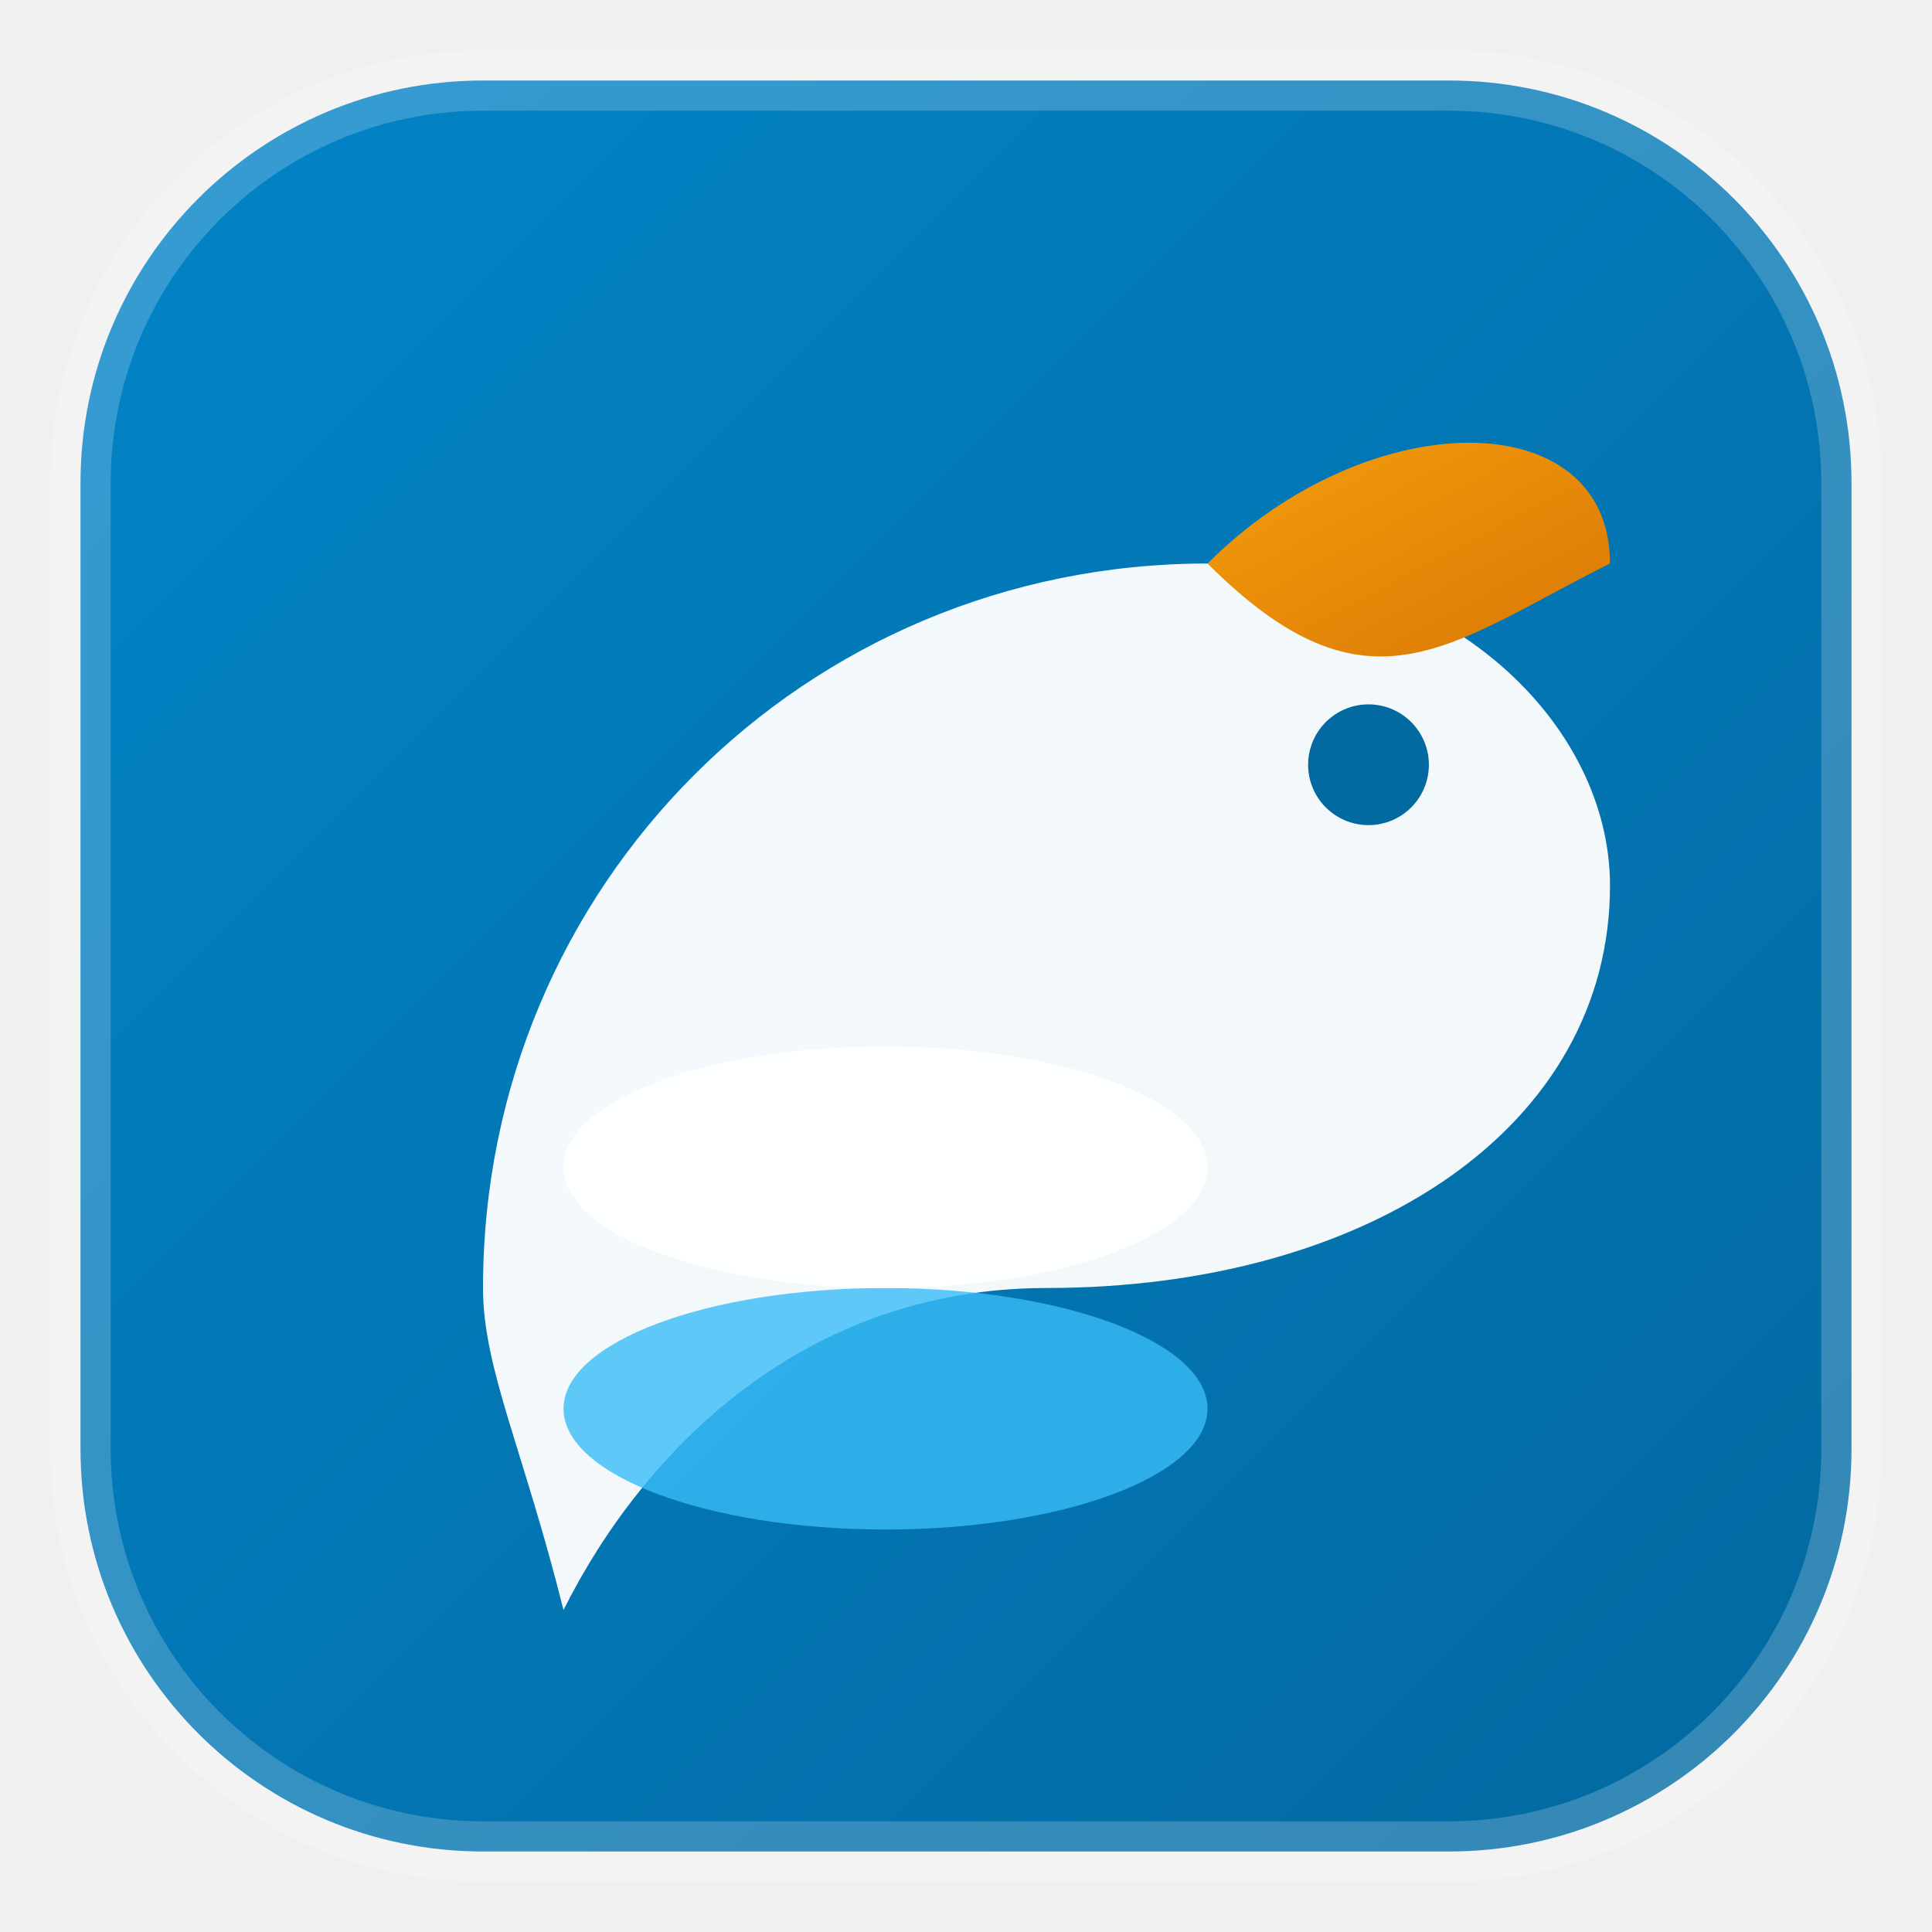
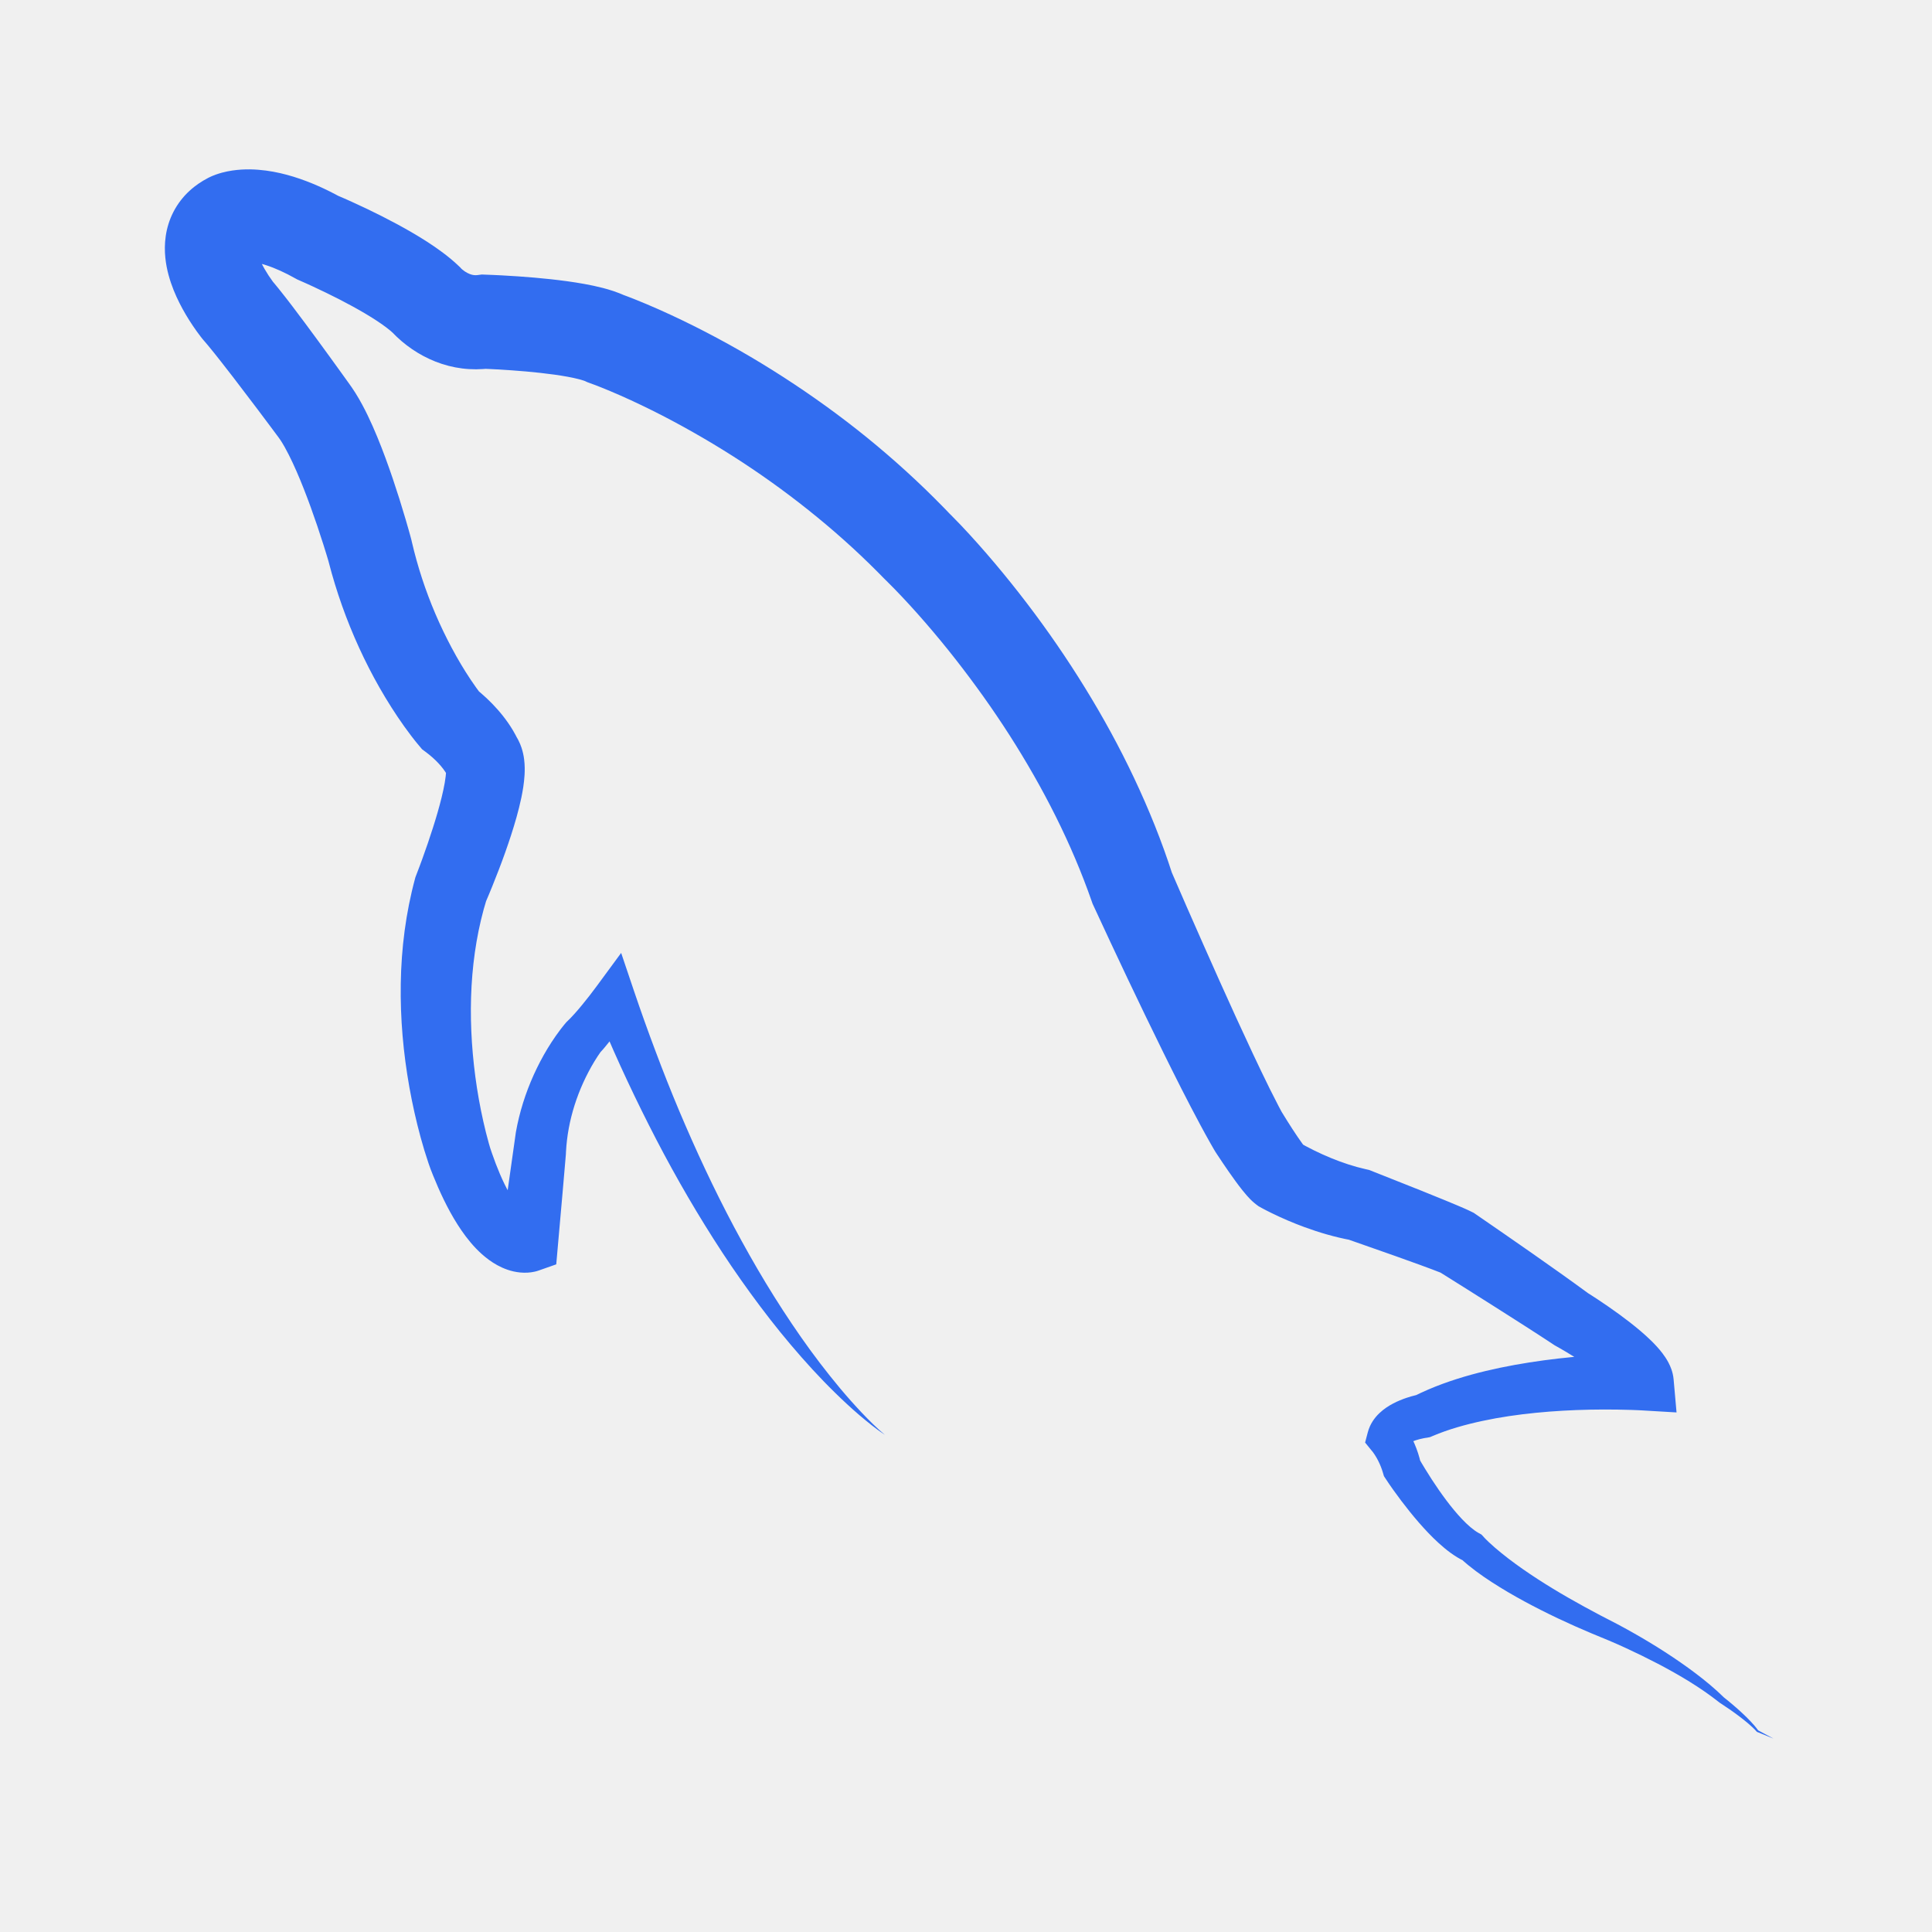
- <svg xmlns="http://www.w3.org/2000/svg" viewBox="0 0 48 48" width="100%" height="100%">
-   <defs>
-     <linearGradient id="mysql-bg" x1="0%" y1="0%" x2="100%" y2="100%">
-       <stop offset="0%" stop-color="#0284c7" />
-       <stop offset="100%" stop-color="#0369a1" />
-     </linearGradient>
-     <linearGradient id="mysql-accent" x1="0%" y1="0%" x2="100%" y2="100%">
-       <stop offset="0%" stop-color="#f59e0b" />
-       <stop offset="100%" stop-color="#d97706" />
-     </linearGradient>
-   </defs>
-   <rect x="2" y="2" width="44" height="44" rx="10" fill="url(#mysql-bg)" stroke="rgba(255,255,255,0.2)" stroke-width="1.5" />
-   <path d="M12 32 C12 22 20 14 30 14 C36 14 40 18 40 22 C40 28 34 32 26 32 C20 32 16 36 14 40 C13 36 12 34 12 32 Z" fill="#ffffff" opacity="0.95" />
-   <path d="M30 14 C34 10 40 10 40 14 C36 16 34 18 30 14 Z" fill="url(#mysql-accent)" />
-   <circle cx="34" cy="19" r="1.5" fill="#0369a1" />
-   <ellipse cx="22" cy="35" rx="8" ry="3" fill="#38bdf8" opacity="0.8" />
-   <ellipse cx="22" cy="29" rx="8" ry="3" fill="#ffffff" opacity="0.95" />
+ <svg xmlns="http://www.w3.org/2000/svg" t="1786267787909" class="icon" viewBox="0 0 1024 1024" version="1.1" p-id="35928" width="200" height="200">
+   <path d="M469 760.5c-4.778-3.192-9.256-6.834-13.645-10.565-4.379-3.748-8.595-7.688-12.723-11.722-8.259-8.068-16.038-16.631-23.51-25.456-7.48-8.822-14.56-17.985-21.373-27.347a550.604 550.604 0 0 1-19.545-28.724c-12.449-19.547-23.873-39.762-34.321-60.466a873.506 873.506 0 0 1-15.085-31.352c-4.801-10.559-9.375-21.219-13.781-31.949l19.75 2.354a262.987 262.987 0 0 1-7.914 11.631 170.025 170.025 0 0 1-4.32 5.732c-1.521 1.918-3.108 3.837-4.975 5.832l0.675-0.742c0.063-0.068-0.047 0.072-0.087 0.132l-0.185 0.258-0.402 0.572-0.836 1.236a84.273 84.273 0 0 0-1.661 2.623 98.899 98.899 0 0 0-3.119 5.53 108.394 108.394 0 0 0-5.288 11.646c-3.057 7.955-5.149 16.208-6.132 24.495a95.089 95.089 0 0 0-0.536 6.22l-0.034 0.777-0.018 0.389-0.008 0.194-0.004 0.097-0.065 0.738-0.153 1.781-0.307 3.563-1.228 14.255-2.518 28.503-0.83 9.394-9.144 3.216c-0.707 0.248-0.778 0.258-1.01 0.33l-0.515 0.145-0.825 0.201a22.705 22.705 0 0 1-3.675 0.504 25.96 25.96 0 0 1-3.995-0.082 29.4 29.4 0 0 1-6.658-1.461c-3.968-1.37-7.11-3.246-9.812-5.195-5.357-3.947-9.086-8.236-12.334-12.481-3.216-4.263-5.85-8.552-8.22-12.843-2.357-4.292-4.43-8.59-6.328-12.89a214.11 214.11 0 0 1-2.719-6.453l-1.273-3.228-0.715-1.974-0.594-1.719a234.842 234.842 0 0 1-4.05-13.315 305.755 305.755 0 0 1-5.994-26.732c-3.205-17.972-4.848-36.317-4.547-54.879 0.292-18.547 2.622-37.336 7.612-55.752l0.155-0.573 0.589-1.544 1.51-3.959 1.516-4.107a453.622 453.622 0 0 0 2.916-8.267c1.879-5.519 3.665-11.037 5.229-16.476 1.557-5.416 2.931-10.835 3.777-15.677 0.417-2.375 0.683-4.68 0.695-6.112 0.017-0.672-0.064-1.177-0.046-0.749 0.024 0.212 0.066 0.701 0.387 1.697 0.342 0.985 0.95 2.65 2.76 4.834l-2.101-2.534-1.249-2.911 0.229 0.535c0.014 0.034 0.015 0.04 0.008 0.032l-0.088-0.138-0.347-0.547a26.681 26.681 0 0 0-1.001-1.421 37.253 37.253 0 0 0-2.643-3.133c-1.974-2.108-4.3-4.15-6.852-6.035l-1.729-1.277-1.5-1.793-1.313-1.569-1.054-1.306-1.972-2.531a192.445 192.445 0 0 1-3.686-5.001 230.532 230.532 0 0 1-6.787-10.09 257.223 257.223 0 0 1-11.921-20.857 273.754 273.754 0 0 1-17.984-44.381 268.892 268.892 0 0 1-3.263-11.563l-0.187-0.728-0.093-0.364-0.023-0.091c-0.18-0.694 0.219 0.842 0.169 0.655l-0.037-0.125-0.353-1.194-0.75-2.487-1.562-5.025a511.803 511.803 0 0 0-6.759-19.952c-2.379-6.548-4.889-12.99-7.559-19.088-1.333-3.044-2.713-6-4.113-8.763-1.392-2.753-2.84-5.348-4.172-7.38-0.711-1.096-1.042-1.5-2.339-3.25l-3.257-4.374-6.546-8.734a1961.297 1961.297 0 0 0-13.167-17.312l-6.6-8.482c-2.188-2.784-4.39-5.551-6.498-8.093l-1.534-1.821-0.712-0.821-0.167-0.19-0.082-0.093-0.731-0.874-0.145-0.181-0.657-0.838a110.883 110.883 0 0 1-4.129-5.736c-2.561-3.806-4.936-7.76-7.134-12.12-2.185-4.369-4.215-9.109-5.761-14.762-0.765-2.829-1.399-5.907-1.743-9.334-0.337-3.421-0.379-7.232 0.223-11.384 0.592-4.132 1.906-8.638 4.101-12.865 2.171-4.231 5.186-8.07 8.425-11.042 3.249-3.007 6.646-5.201 9.867-6.876l0.152-0.08c-1.256 0.66 0.467-0.25 0.19-0.098l0.858-0.416a33.4 33.4 0 0 1 1.214-0.536 36.775 36.775 0 0 1 1.9-0.732 41.296 41.296 0 0 1 3.167-0.982 48.583 48.583 0 0 1 5.441-1.122c6.77-0.971 12.48-0.657 17.824 0.027 5.319 0.713 10.173 1.899 14.754 3.312 9.141 2.853 17.184 6.615 24.708 10.72l-2.365-1.149 4.257 1.833 4.044 1.803a388.87 388.87 0 0 1 7.998 3.72 376.026 376.026 0 0 1 15.892 8.057c5.302 2.862 10.609 5.898 16.021 9.377a145.921 145.921 0 0 1 8.25 5.696c2.811 2.106 5.687 4.408 8.765 7.365l0.647 0.621 0.931 1.056-0.403-0.457c-0.025-0.027-0.02-0.022-0.012-0.015l0.143 0.135c0.134 0.125 0.316 0.286 0.51 0.447 0.393 0.326 0.839 0.662 1.288 0.96a13.453 13.453 0 0 0 2.607 1.371c0.805 0.306 1.498 0.475 2.146 0.551 0.649 0.08 1.267 0.073 1.998-0.023l2.196-0.287 1.908 0.074 4.452 0.173 4.293 0.209c2.854 0.151 5.703 0.325 8.559 0.521 5.711 0.395 11.443 0.88 17.266 1.511 5.832 0.639 11.723 1.401 17.956 2.527 3.126 0.571 6.335 1.229 9.822 2.134 1.748 0.457 3.57 0.977 5.554 1.644 1.989 0.675 4.136 1.471 6.722 2.712l-2.742-1.131 2.03 0.732 1.743 0.654 3.355 1.306c2.204 0.875 4.365 1.764 6.507 2.669a404.28 404.28 0 0 1 12.652 5.609 478.77 478.77 0 0 1 24.511 12.244c16.065 8.584 31.596 18.063 46.622 28.315 15.016 10.262 29.527 21.305 43.35 33.209a475.842 475.842 0 0 1 20.246 18.436 473.967 473.967 0 0 1 9.724 9.668l2.386 2.464 1.188 1.238 0.074 0.077c-0.277-0.276 0.725 0.728-0.603-0.599l0.166 0.161 0.408 0.399 0.68 0.673a282.783 282.783 0 0 1 4.969 5.094c6.381 6.723 12.382 13.517 18.237 20.454a557.655 557.655 0 0 1 16.976 21.183 545.37 545.37 0 0 1 30.712 44.703c9.505 15.416 18.25 31.356 26.025 47.835 7.776 16.474 14.66 33.457 20.276 50.948l-0.78-2.006a4216.08 4216.08 0 0 0 17.072 39.002c5.756 12.982 11.534 25.947 17.422 38.812 5.895 12.846 11.853 25.683 17.981 38.084a437.137 437.137 0 0 0 4.634 9.101l1.163 2.188 0.29 0.537 0.145 0.269 0.019 0.033c-0.194-0.326 0.462 0.777-0.432-0.723l0.03 0.052 0.075 0.125 0.647 1.064 2.684 4.329a288.72 288.72 0 0 0 5.43 8.349c0.891 1.31 1.778 2.58 2.559 3.641 0.384 0.521 0.748 0.995 0.967 1.271 0.101 0.128 0.17 0.211 0.092 0.142l-0.305-0.276c-0.147-0.126-0.501-0.448-1.053-0.853l-1.844-1.229c-0.078-0.044 0.04 0.028 0.085 0.056l0.204 0.124 0.462 0.272 0.998 0.573 2.108 1.162c1.435 0.772 2.906 1.527 4.391 2.26a146.183 146.183 0 0 0 9.053 4.085c6.096 2.502 12.279 4.54 18.294 5.886l1.903 0.426 0.987 0.392 26.038 10.337 13.052 5.291 6.61 2.749 3.424 1.469 1.847 0.824 1.054 0.487 1.403 0.686 1.028 0.503 0.785 0.54a4825.82 4825.82 0 0 1 30.059 20.816c5.002 3.487 9.99 7.002 14.972 10.556 4.986 3.555 9.962 7.123 14.979 10.814l-1.13-0.724 3.057 1.931 2.914 1.9a308.395 308.395 0 0 1 5.752 3.889c3.813 2.642 7.591 5.378 11.359 8.312 3.772 2.953 7.518 6.039 11.347 9.777 1.919 1.897 3.86 3.925 5.91 6.599 1.024 1.357 2.088 2.876 3.173 4.908a26.539 26.539 0 0 1 1.593 3.629c0.499 1.441 0.97 3.174 1.163 5.353l1.549 17.479-17.22-1.016-1.628-0.096-1.757-0.084-3.564-0.134-7.196-0.169a405.242 405.242 0 0 0-14.459 0.032c-9.643 0.194-19.272 0.724-28.803 1.67-9.528 0.95-18.97 2.313-28.155 4.28-9.175 1.962-18.141 4.481-26.382 7.971l-1.506 0.638-1.678 0.324c0.103-0.02-0.039-0.001-0.083 0.004l-0.225 0.029-0.504 0.076-1.064 0.192c-0.718 0.142-1.437 0.307-2.133 0.489-1.392 0.365-2.703 0.808-3.789 1.275-1.082 0.459-1.927 0.973-2.309 1.251-0.196 0.135-0.266 0.196-0.254 0.124 0.004-0.065 0.1-0.283 0.131-0.547l-2.131-9.91 0.391 0.503 0.264 0.357 0.461 0.656c0.293 0.426 0.561 0.837 0.82 1.247 0.519 0.819 0.996 1.63 1.447 2.444a55.545 55.545 0 0 1 2.424 4.941 58.013 58.013 0 0 1 3.345 10.329l-1.177-2.833c0.471 0.846 1.073 1.875 1.634 2.819l1.743 2.895a238.221 238.221 0 0 0 3.612 5.739c2.463 3.788 5.025 7.498 7.699 11.054 2.672 3.55 5.462 6.963 8.369 10.021 1.452 1.525 2.937 2.956 4.421 4.217 1.478 1.254 2.978 2.343 4.307 3.078l1.53 0.846 1.061 1.111c-0.09-0.094 0.002 0.013 0.021 0.036l0.129 0.149 0.309 0.341 0.698 0.732a58.307 58.307 0 0 0 1.537 1.511 94.16 94.16 0 0 0 3.339 3.016 163.819 163.819 0 0 0 7.197 5.84c4.959 3.8 10.166 7.406 15.496 10.864 10.67 6.923 21.861 13.222 33.241 19.228l8.671 4.483a336.21 336.21 0 0 1 8.675 4.752c5.723 3.246 11.366 6.615 16.885 10.192 5.521 3.569 10.942 7.301 16.196 11.27 5.255 3.965 10.343 8.18 15.064 12.805l-0.16-0.126a165.855 165.855 0 0 1 4.936 4.055 158.83 158.83 0 0 1 4.766 4.224 93.983 93.983 0 0 1 4.544 4.475c1.46 1.55 2.873 3.154 4.116 4.906l-0.182-0.145L940 921.5l-8.715-3.544-0.084-0.034-0.098-0.11c-1.368-1.547-2.905-2.955-4.485-4.308-1.583-1.352-3.228-2.636-4.889-3.896a154.889 154.889 0 0 0-5.074-3.67 163.198 163.198 0 0 0-5.19-3.467l-0.16-0.126c-10.039-7.954-21.155-14.521-32.529-20.49a384.725 384.725 0 0 0-17.311-8.484 324.208 324.208 0 0 0-8.792-3.883l-9.001-3.721c-12.111-5.08-24.041-10.69-35.727-17.008-5.839-3.171-11.609-6.527-17.275-10.201-2.831-1.842-5.643-3.753-8.407-5.822a112.246 112.246 0 0 1-4.136-3.231 72.053 72.053 0 0 1-2.07-1.762l-1.057-0.958-0.55-0.523-0.293-0.289-0.395-0.409 2.591 1.957c-2.909-1.328-5.331-2.895-7.575-4.52-2.232-1.632-4.268-3.343-6.195-5.095-3.849-3.508-7.292-7.179-10.564-10.932-3.267-3.755-6.343-7.597-9.303-11.509a257.628 257.628 0 0 1-4.351-5.93 182.788 182.788 0 0 1-2.111-3.025 146.07 146.07 0 0 1-2.115-3.168l-0.626-0.969-0.551-1.864a37.106 37.106 0 0 0-2.567-6.422 34.048 34.048 0 0 0-1.694-2.938 27.981 27.981 0 0 0-0.913-1.325l-0.445-0.581-0.198-0.239-0.075-0.083c-0.011-0.012-0.02-0.021-0.02-0.019 0.009 0.012-0.03-0.031 0.065 0.086l-3.584-4.411 1.452-5.499a20.31 20.31 0 0 1 2.568-5.799 23.363 23.363 0 0 1 3.541-4.261c2.478-2.348 4.961-3.897 7.346-5.159 2.392-1.247 4.716-2.183 7.025-2.965a58.037 58.037 0 0 1 5.244-1.497l0.922-0.207 0.49-0.102 0.634-0.116-3.184 0.962c9.874-4.932 20.025-8.493 30.219-11.316 10.204-2.797 20.462-4.867 30.728-6.485 10.269-1.611 20.549-2.761 30.844-3.555 5.148-0.396 10.301-0.7 15.47-0.913 2.585-0.108 5.173-0.187 7.775-0.229l3.921-0.047 1.986-0.003 2.112 0.02-15.67 16.463a9.13 9.13 0 0 0 0.417 2.155c0.129 0.399 0.213 0.574 0.229 0.637 0.031 0.106-0.167-0.18-0.497-0.548-0.671-0.771-1.802-1.896-3.07-3.012-2.571-2.271-5.714-4.651-8.977-6.943-3.277-2.301-6.726-4.552-10.242-6.738a285.332 285.332 0 0 0-5.325-3.228l-2.683-1.565-2.585-1.461-0.25-0.141-0.881-0.583c-4.926-3.263-9.98-6.524-15.044-9.77l-15.26-9.725a4711.566 4711.566 0 0 0-30.686-19.319l1.813 1.042-5.099-1.962-6.354-2.348-12.97-4.661-26.15-9.186 2.891 0.817c-8.734-1.618-16.971-4.046-24.901-6.956a184.724 184.724 0 0 1-17.436-7.457l-2.888-1.454-1.477-0.777-0.77-0.415-0.934-0.522-0.803-0.448-1.041-0.781a27.581 27.581 0 0 1-2.073-1.717l-0.689-0.647-0.572-0.565a45.45 45.45 0 0 1-1.713-1.835 74.675 74.675 0 0 1-2.412-2.88 141.19 141.19 0 0 1-3.785-4.982 322.988 322.988 0 0 1-6.561-9.392l-3.113-4.673-0.783-1.198-0.103-0.159-0.058-0.09-0.497-0.834-0.185-0.315-0.366-0.628-1.433-2.494a477.232 477.232 0 0 1-5.409-9.813c-6.965-12.972-13.425-25.85-19.8-38.784a3041.978 3041.978 0 0 1-18.767-38.822 4251.901 4251.901 0 0 1-18.262-39.025l-0.329-0.714-0.451-1.293c-10.718-30.718-25.767-60.175-43.55-87.991-8.904-13.908-18.552-27.387-28.749-40.418a510.183 510.183 0 0 0-15.763-19.13c-5.394-6.222-10.951-12.327-16.564-18.089a237.071 237.071 0 0 0-4.137-4.161l-0.479-0.464-0.174-0.167-0.938-0.935-1.07-1.094-2.151-2.179a421.657 421.657 0 0 0-8.775-8.556 426.803 426.803 0 0 0-18.311-16.35 462.859 462.859 0 0 0-39.282-29.649c-13.623-9.193-27.762-17.654-42.237-25.385a428.318 428.318 0 0 0-21.965-10.921 355.173 355.173 0 0 0-11.096-4.895 280.865 280.865 0 0 0-5.51-2.248l-2.696-1.043-2.321-0.854-1.602-0.589-1.141-0.542c0.128 0.061-0.273-0.123-0.867-0.315-0.6-0.199-1.397-0.437-2.285-0.67-1.788-0.47-3.918-0.927-6.153-1.336-4.492-0.824-9.416-1.488-14.417-2.042-5.013-0.554-10.144-1-15.306-1.367a487.998 487.998 0 0 0-7.76-0.488l-3.872-0.197-3.717-0.153 4.103-0.213a57.63 57.63 0 0 1-14.882 0.068 58.294 58.294 0 0 1-14.205-3.656 63.292 63.292 0 0 1-12.314-6.551 65.272 65.272 0 0 1-5.452-4.152 61.834 61.834 0 0 1-2.643-2.375 54.994 54.994 0 0 1-1.367-1.348l-0.745-0.777-0.424-0.458-0.691-0.78 1.577 1.677c-0.912-0.898-2.343-2.11-3.967-3.333a96.797 96.797 0 0 0-5.423-3.783c-3.905-2.546-8.213-5.063-12.66-7.494a326.714 326.714 0 0 0-13.75-7.069 442.732 442.732 0 0 0-7.063-3.357l-3.54-1.619-3.37-1.493-1.504-0.667-0.861-0.483c-5.319-2.986-10.655-5.451-15.524-7.014-2.421-0.779-4.725-1.333-6.681-1.615-1.921-0.298-3.62-0.271-4.124-0.196-0.106 0.011-0.14 0.02 0.048-0.032 0.097-0.029 0.242-0.071 0.536-0.176l0.614-0.241 0.584-0.26 0.548-0.267c-0.328 0.178 1.344-0.706 0.038-0.019-0.035 0.01 0.268-0.148 0.821-0.66 0.533-0.495 1.26-1.393 1.739-2.366 0.495-0.972 0.723-1.918 0.781-2.421 0.085-1.068-0.121-0.361 0.274 1.077 0.352 1.442 1.124 3.527 2.198 5.73 1.071 2.213 2.436 4.592 3.941 6.896a65.634 65.634 0 0 0 2.25 3.235l0.187 0.249-0.659-0.788 0.144 0.167 0.283 0.331 1.074 1.273 1.979 2.417c2.534 3.145 4.859 6.155 7.167 9.173a887.454 887.454 0 0 1 6.775 9.01 2014.012 2014.012 0 0 1 13.186 17.973l6.505 9.001 3.242 4.514 1.842 2.583a81.718 81.718 0 0 1 2.108 3.201c2.602 4.167 4.624 8.053 6.483 11.878 1.847 3.819 3.479 7.561 5.015 11.273 3.059 7.418 5.716 14.726 8.198 22.028a554.95 554.95 0 0 1 6.911 21.91l1.59 5.524 0.78 2.801 0.396 1.455 0.284 1.104 0.07 0.304 0.14 0.609a223.397 223.397 0 0 0 2.475 9.694 229.28 229.28 0 0 0 14.121 37.519c2.898 6.03 6.036 11.946 9.433 17.642a186.91 186.91 0 0 0 5.262 8.338 148.27 148.27 0 0 0 2.732 3.944l1.357 1.853 1.079 1.417-3.229-3.07c4.337 3.42 8.48 7.244 12.317 11.609a78.218 78.218 0 0 1 5.519 7.034 66.522 66.522 0 0 1 2.584 4.026c0.425 0.718 0.848 1.465 1.28 2.279l0.67 1.307 0.368 0.764 0.211 0.458 0.358 0.817-3.35-5.444c2.794 3.354 4.084 6.414 4.918 8.839a32.269 32.269 0 0 1 1.391 6.154c0.428 3.453 0.355 6.013 0.234 8.386-0.293 4.665-0.969 8.406-1.705 12.02-1.509 7.136-3.397 13.494-5.405 19.747a369.235 369.235 0 0 1-6.459 18.215 489.651 489.651 0 0 1-3.497 8.877l-1.815 4.418-1.919 4.527 0.744-2.117c-4.56 14.689-7.125 30.253-8.033 46.109-0.892 15.863-0.118 32.027 2.004 48.073a271 271 0 0 0 4.267 23.879c0.889 3.917 1.852 7.842 2.91 11.555l0.718 2.438 0.959 2.831c0.65 1.877 1.325 3.731 2.024 5.559 2.788 7.271 6.05 14.262 9.745 19.728 1.812 2.7 3.798 4.984 5.32 6.243 0.739 0.629 1.344 0.972 1.437 1.051 0.04 0.045-0.048 0.026-0.387 0.014a6.987 6.987 0 0 0-0.772 0.022 8.698 8.698 0 0 0-1.274 0.206l-0.432 0.108-0.32 0.091c-0.167 0.054-0.174 0.043-0.818 0.27l-9.974 12.609 8.08-57.157c1.874-10.57 5.116-20.777 9.455-30.396a133.137 133.137 0 0 1 7.346-13.998 122.717 122.717 0 0 1 4.347-6.664 106.737 106.737 0 0 1 2.384-3.274l1.279-1.646 0.684-0.847 0.844-1.008 0.429-0.512 0.247-0.23c1.264-1.178 2.624-2.605 3.969-4.099a144.07 144.07 0 0 0 4.036-4.7 222.467 222.467 0 0 0 3.972-4.966 246.029 246.029 0 0 0 3.814-5.04l12.996-17.662 6.755 20.016a970.96 970.96 0 0 0 11.453 32.043 857.305 857.305 0 0 0 12.556 31.637c8.829 20.905 18.418 41.513 29.092 61.574 5.354 10.02 10.92 19.935 16.806 29.667a525.828 525.828 0 0 0 18.605 28.619 398.964 398.964 0 0 0 20.746 27.179 289.798 289.798 0 0 0 11.381 12.808c3.939 4.137 7.977 8.208 12.382 11.887z" fill="#326DF0" p-id="35929" />
</svg>
